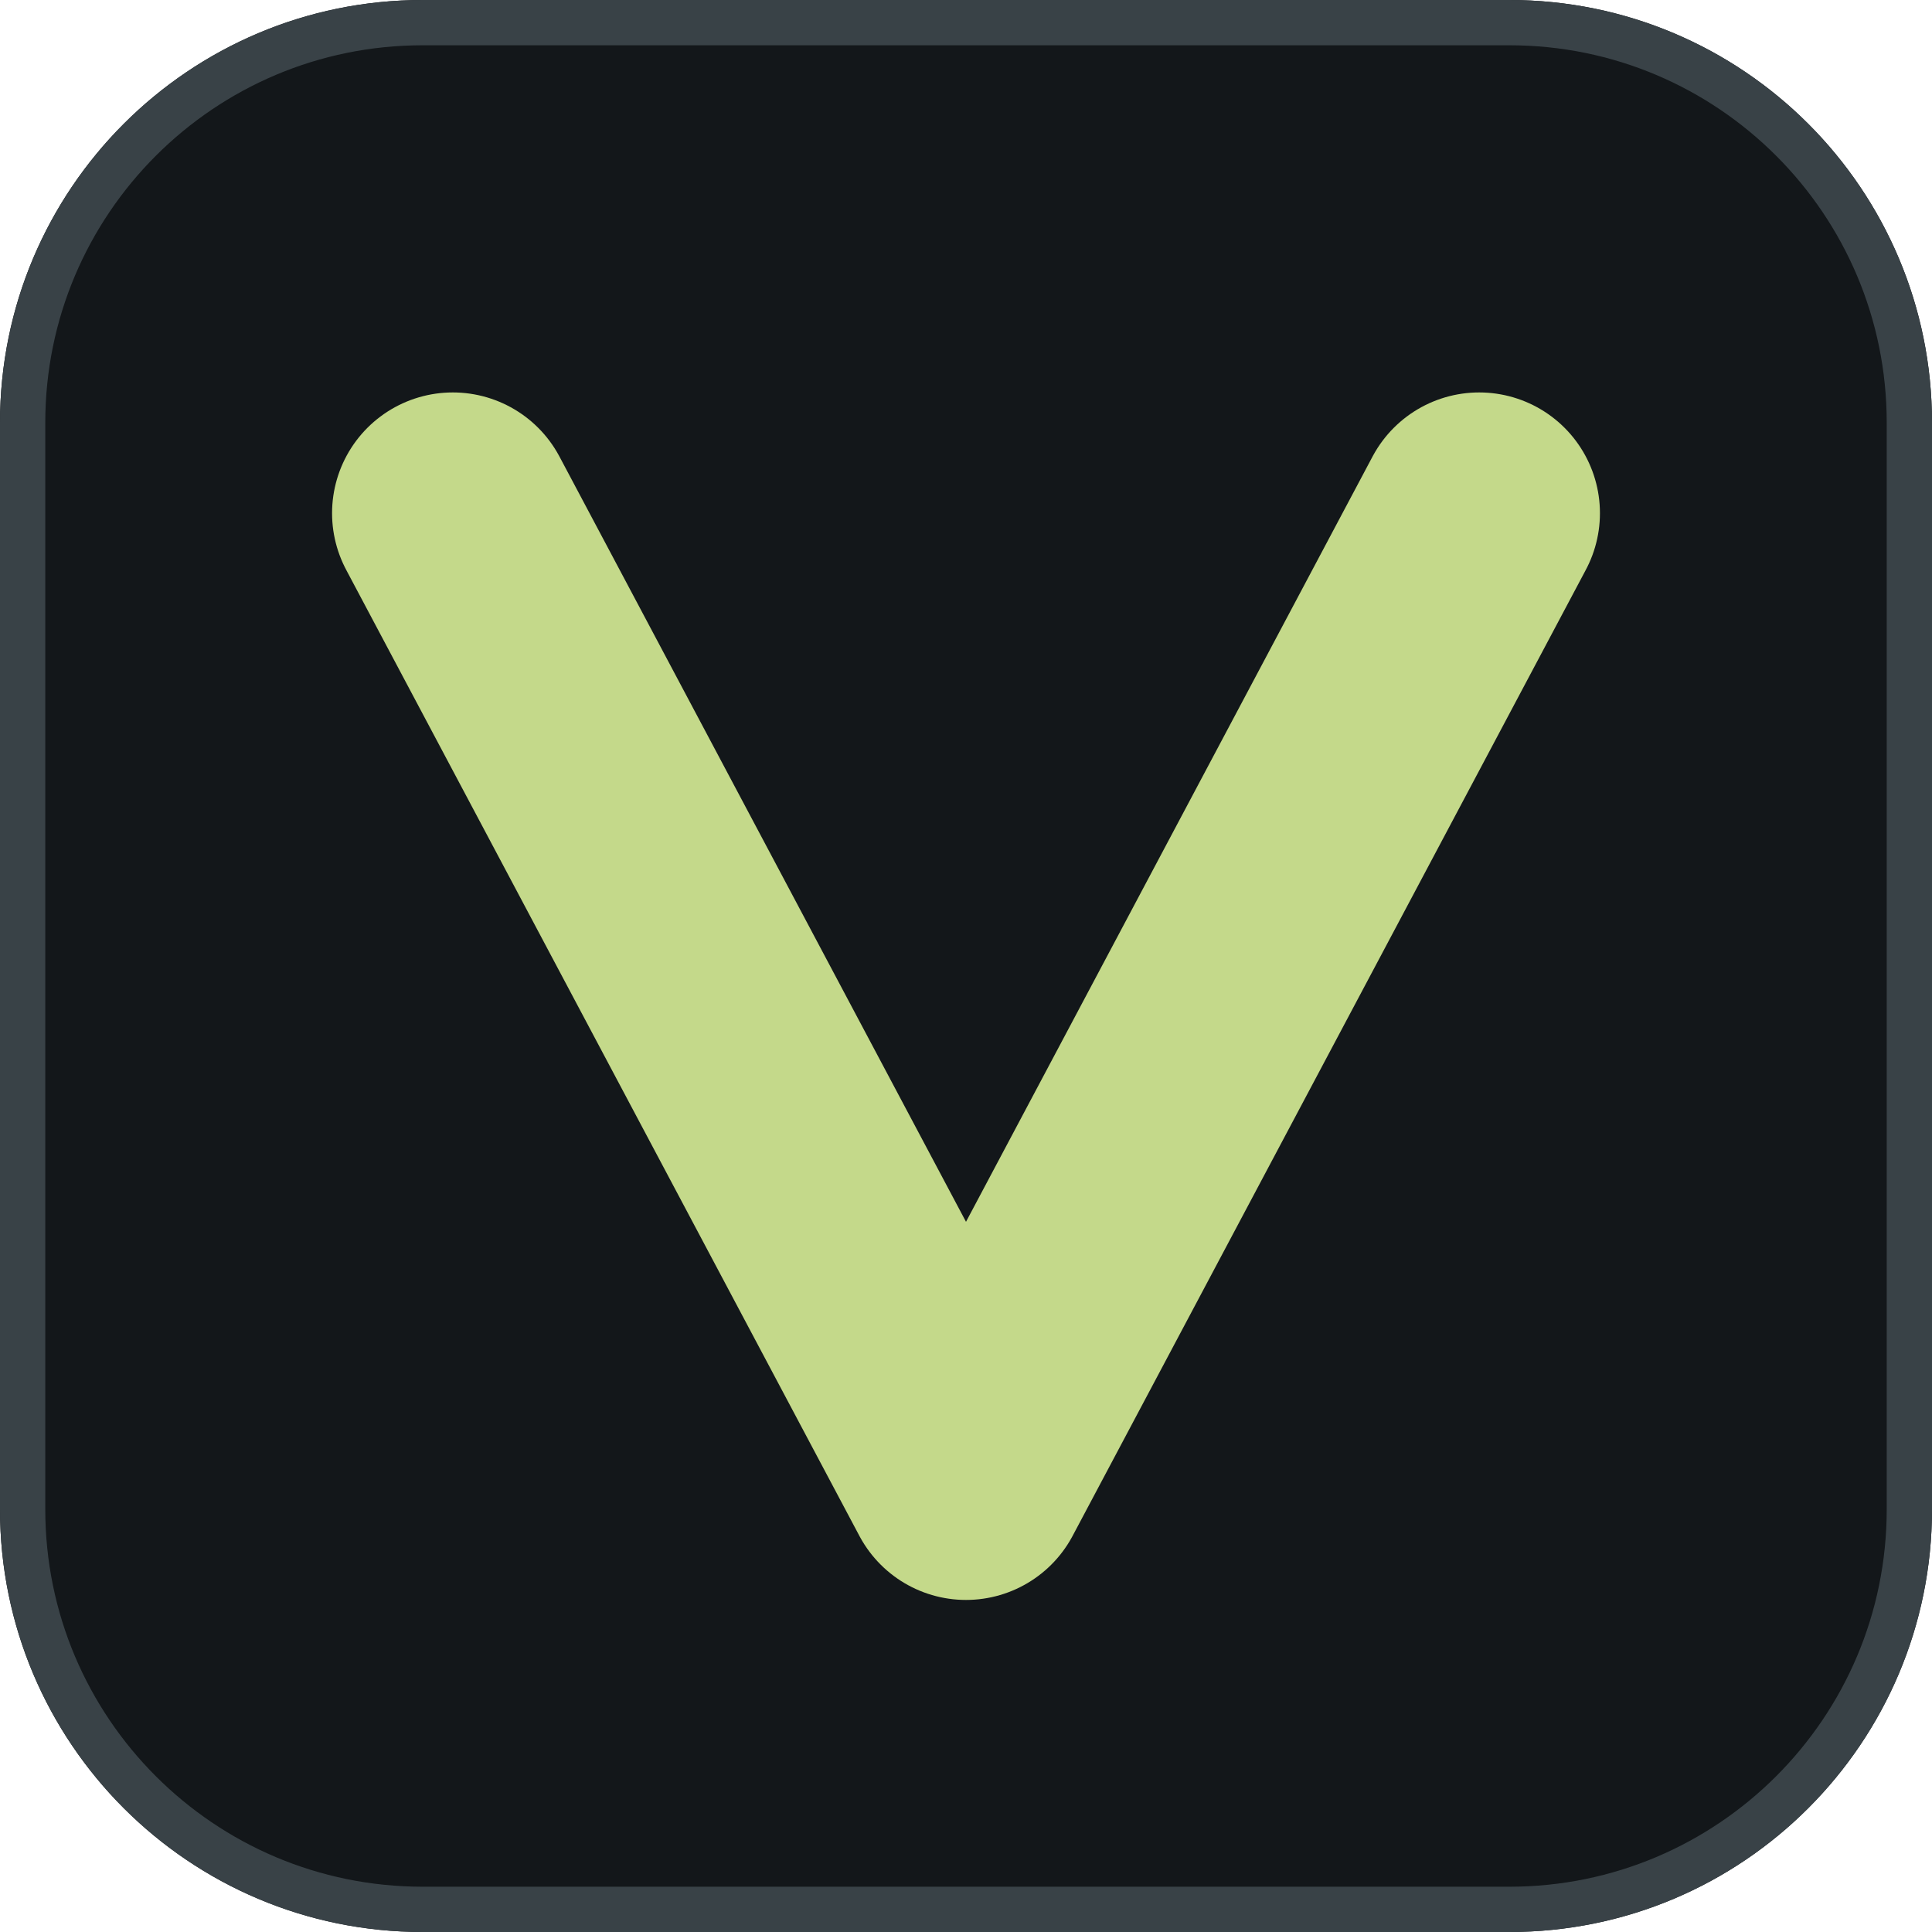
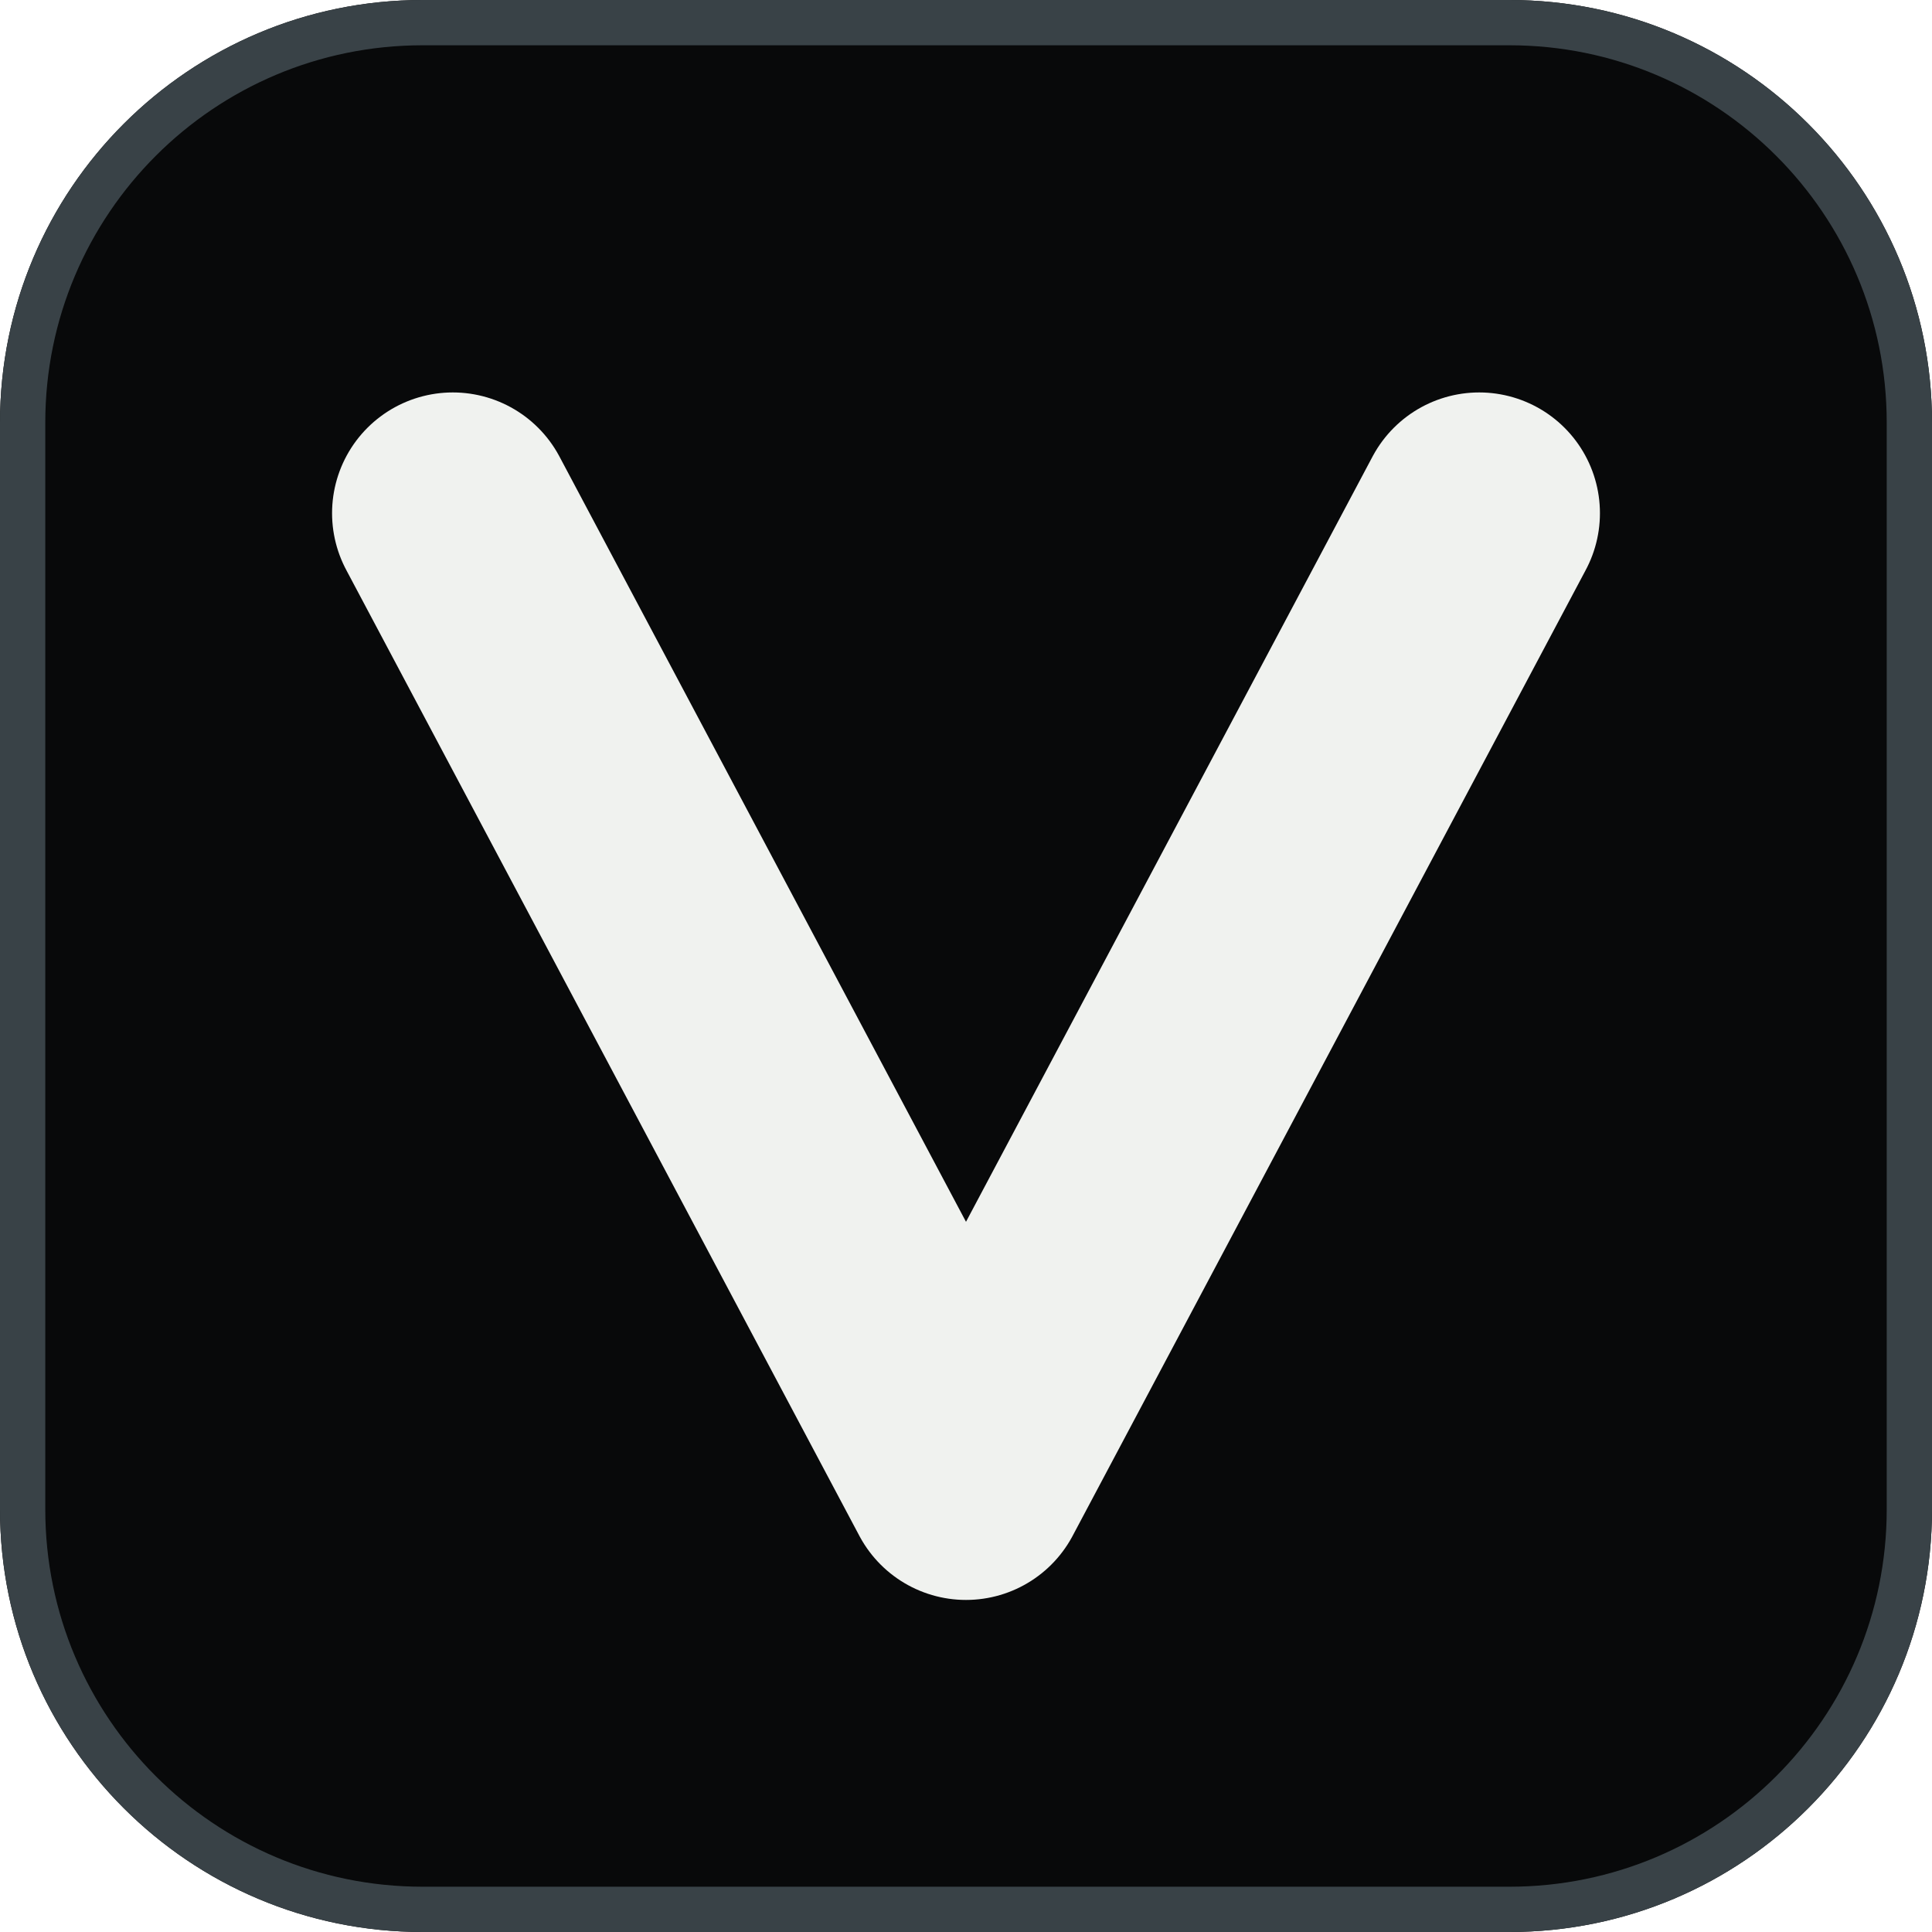
<svg xmlns="http://www.w3.org/2000/svg" viewBox="0 0 64 64" width="64" height="64">
-   <rect width="64" height="64" rx="14" fill="#13171A" />
+   <rect width="64" height="64" rx="14" fill="#08090A" />
  <rect x=".75" y=".75" width="62.5" height="62.5" rx="13.25" fill="none" stroke="#394247" stroke-width="1.5" />
-   <path d="M15 17 32 49 49 17" fill="none" stroke="#C4D98A" stroke-width="8" stroke-linecap="round" stroke-linejoin="round" />
+   <path d="M15 17 32 49 49 17" fill="none" stroke="#F0F2EF" stroke-width="8" stroke-linecap="round" stroke-linejoin="round" />
</svg>
